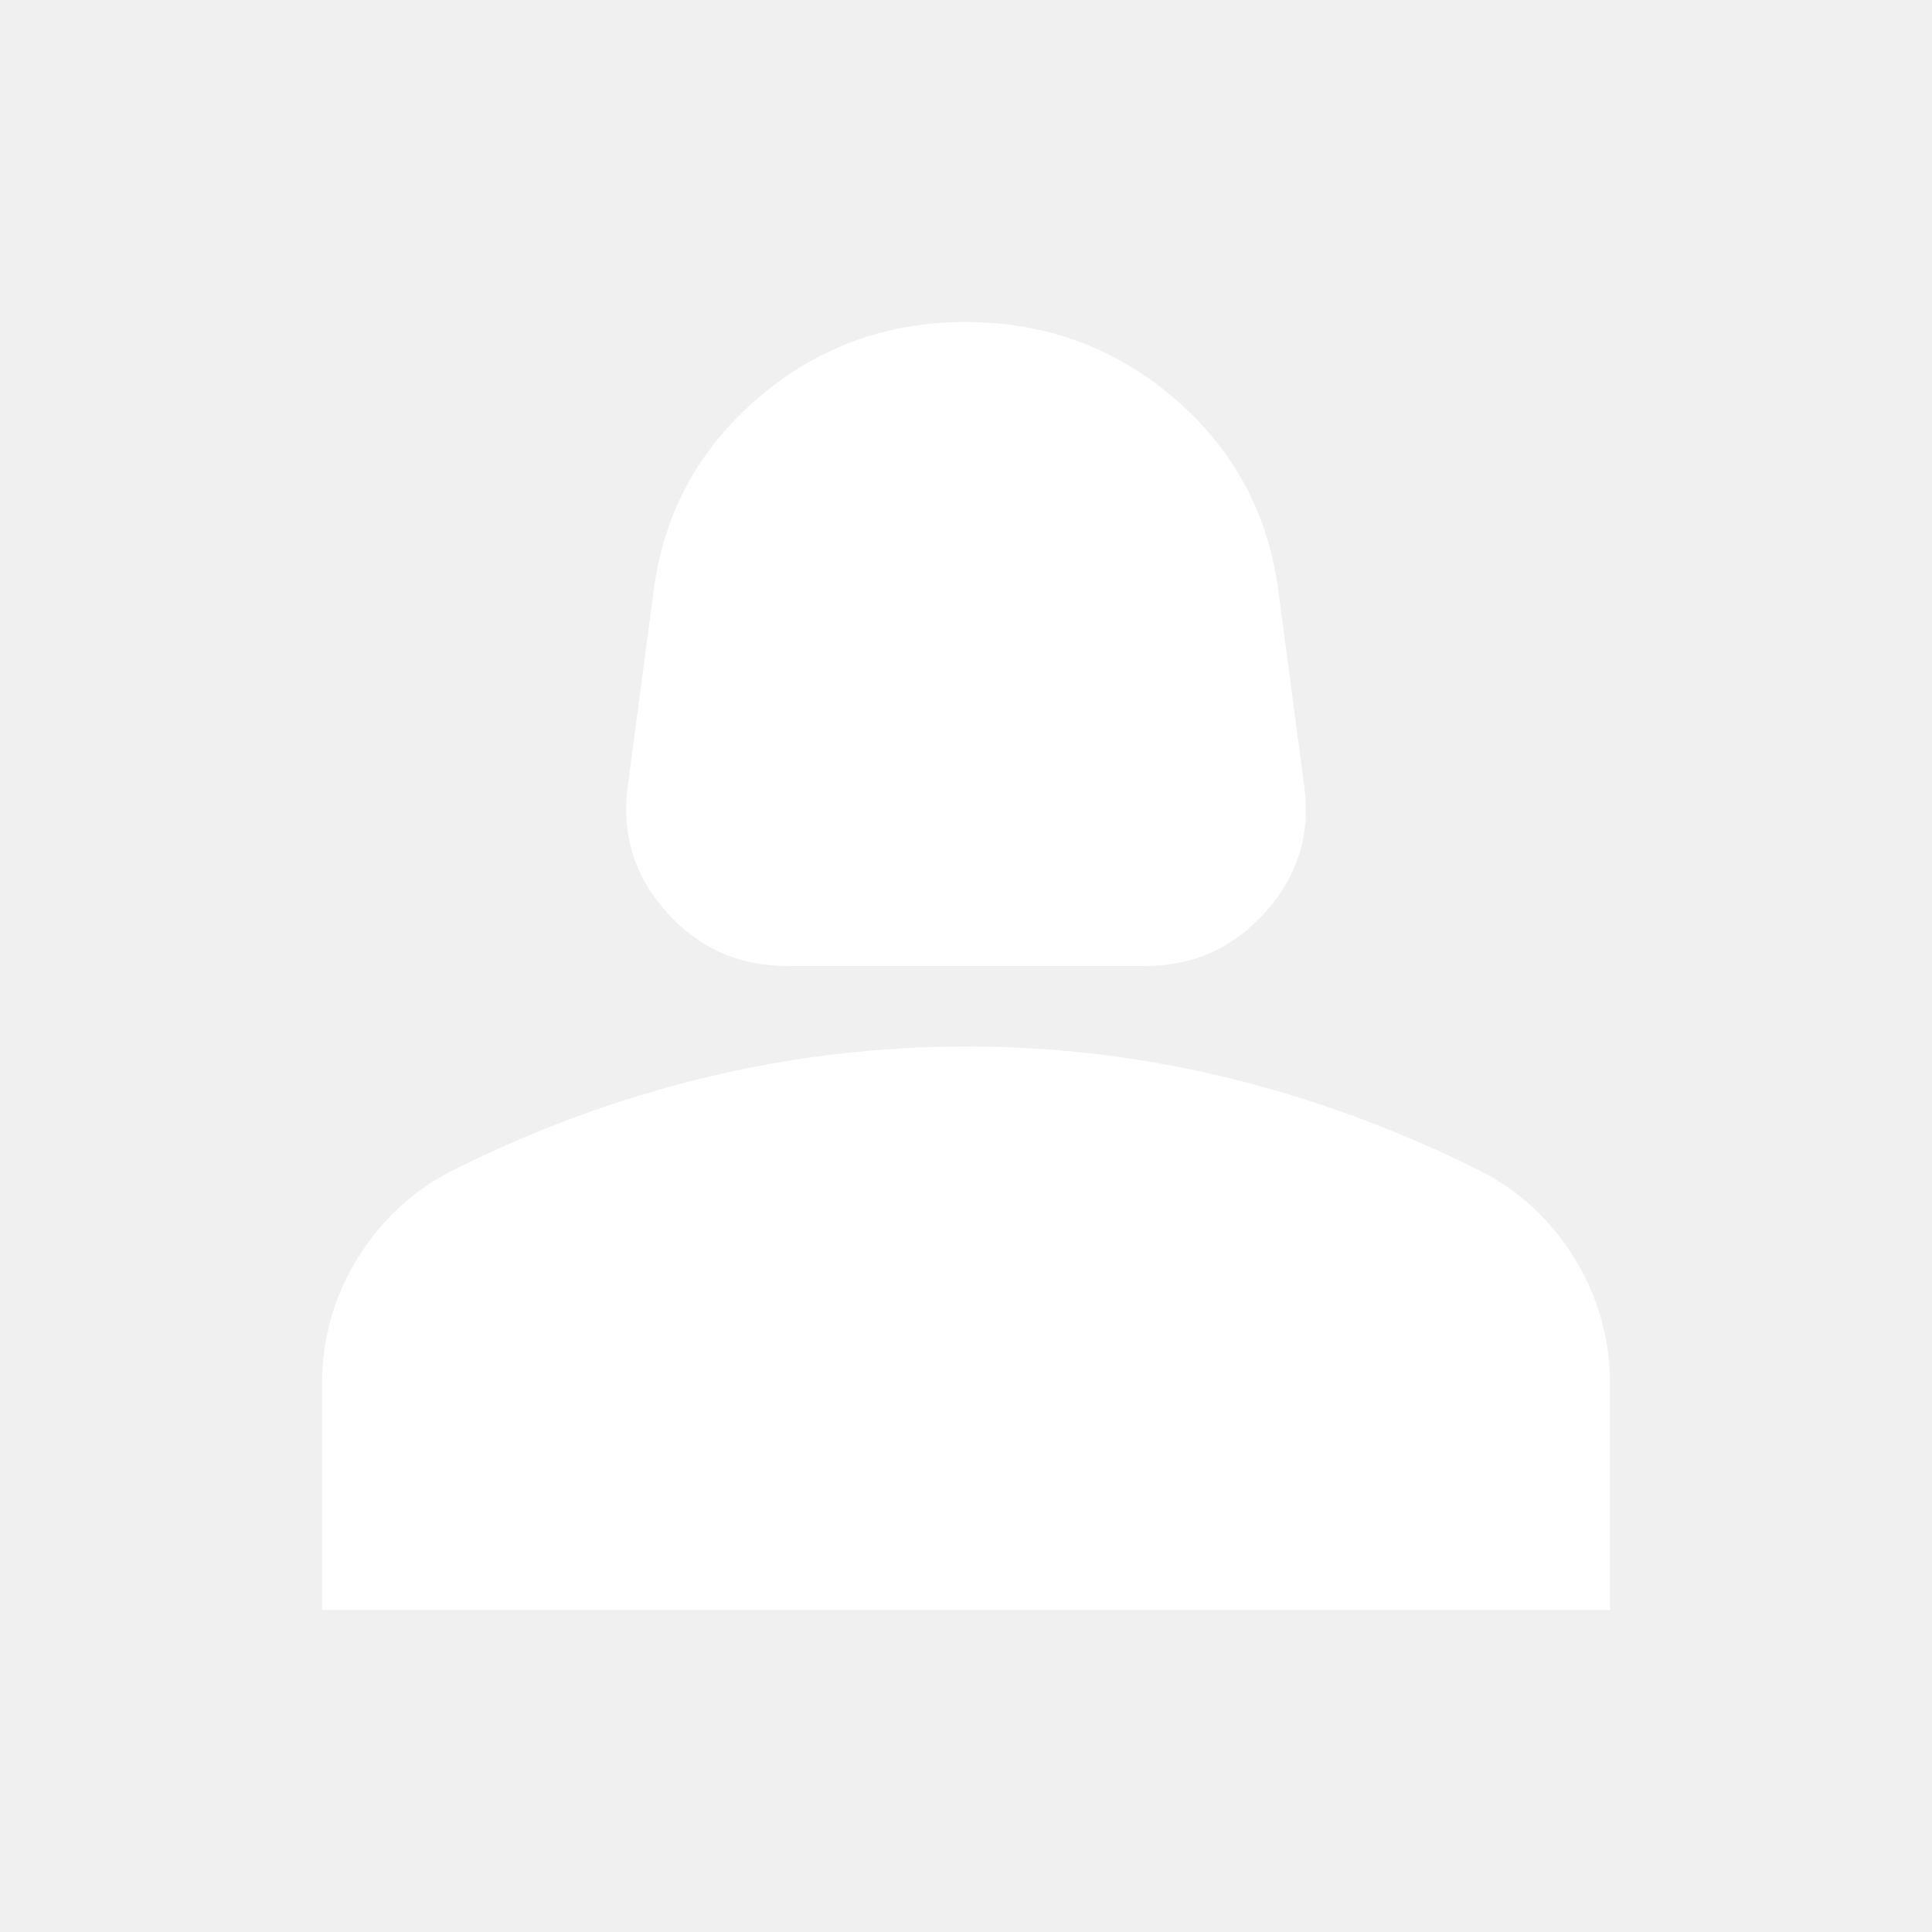
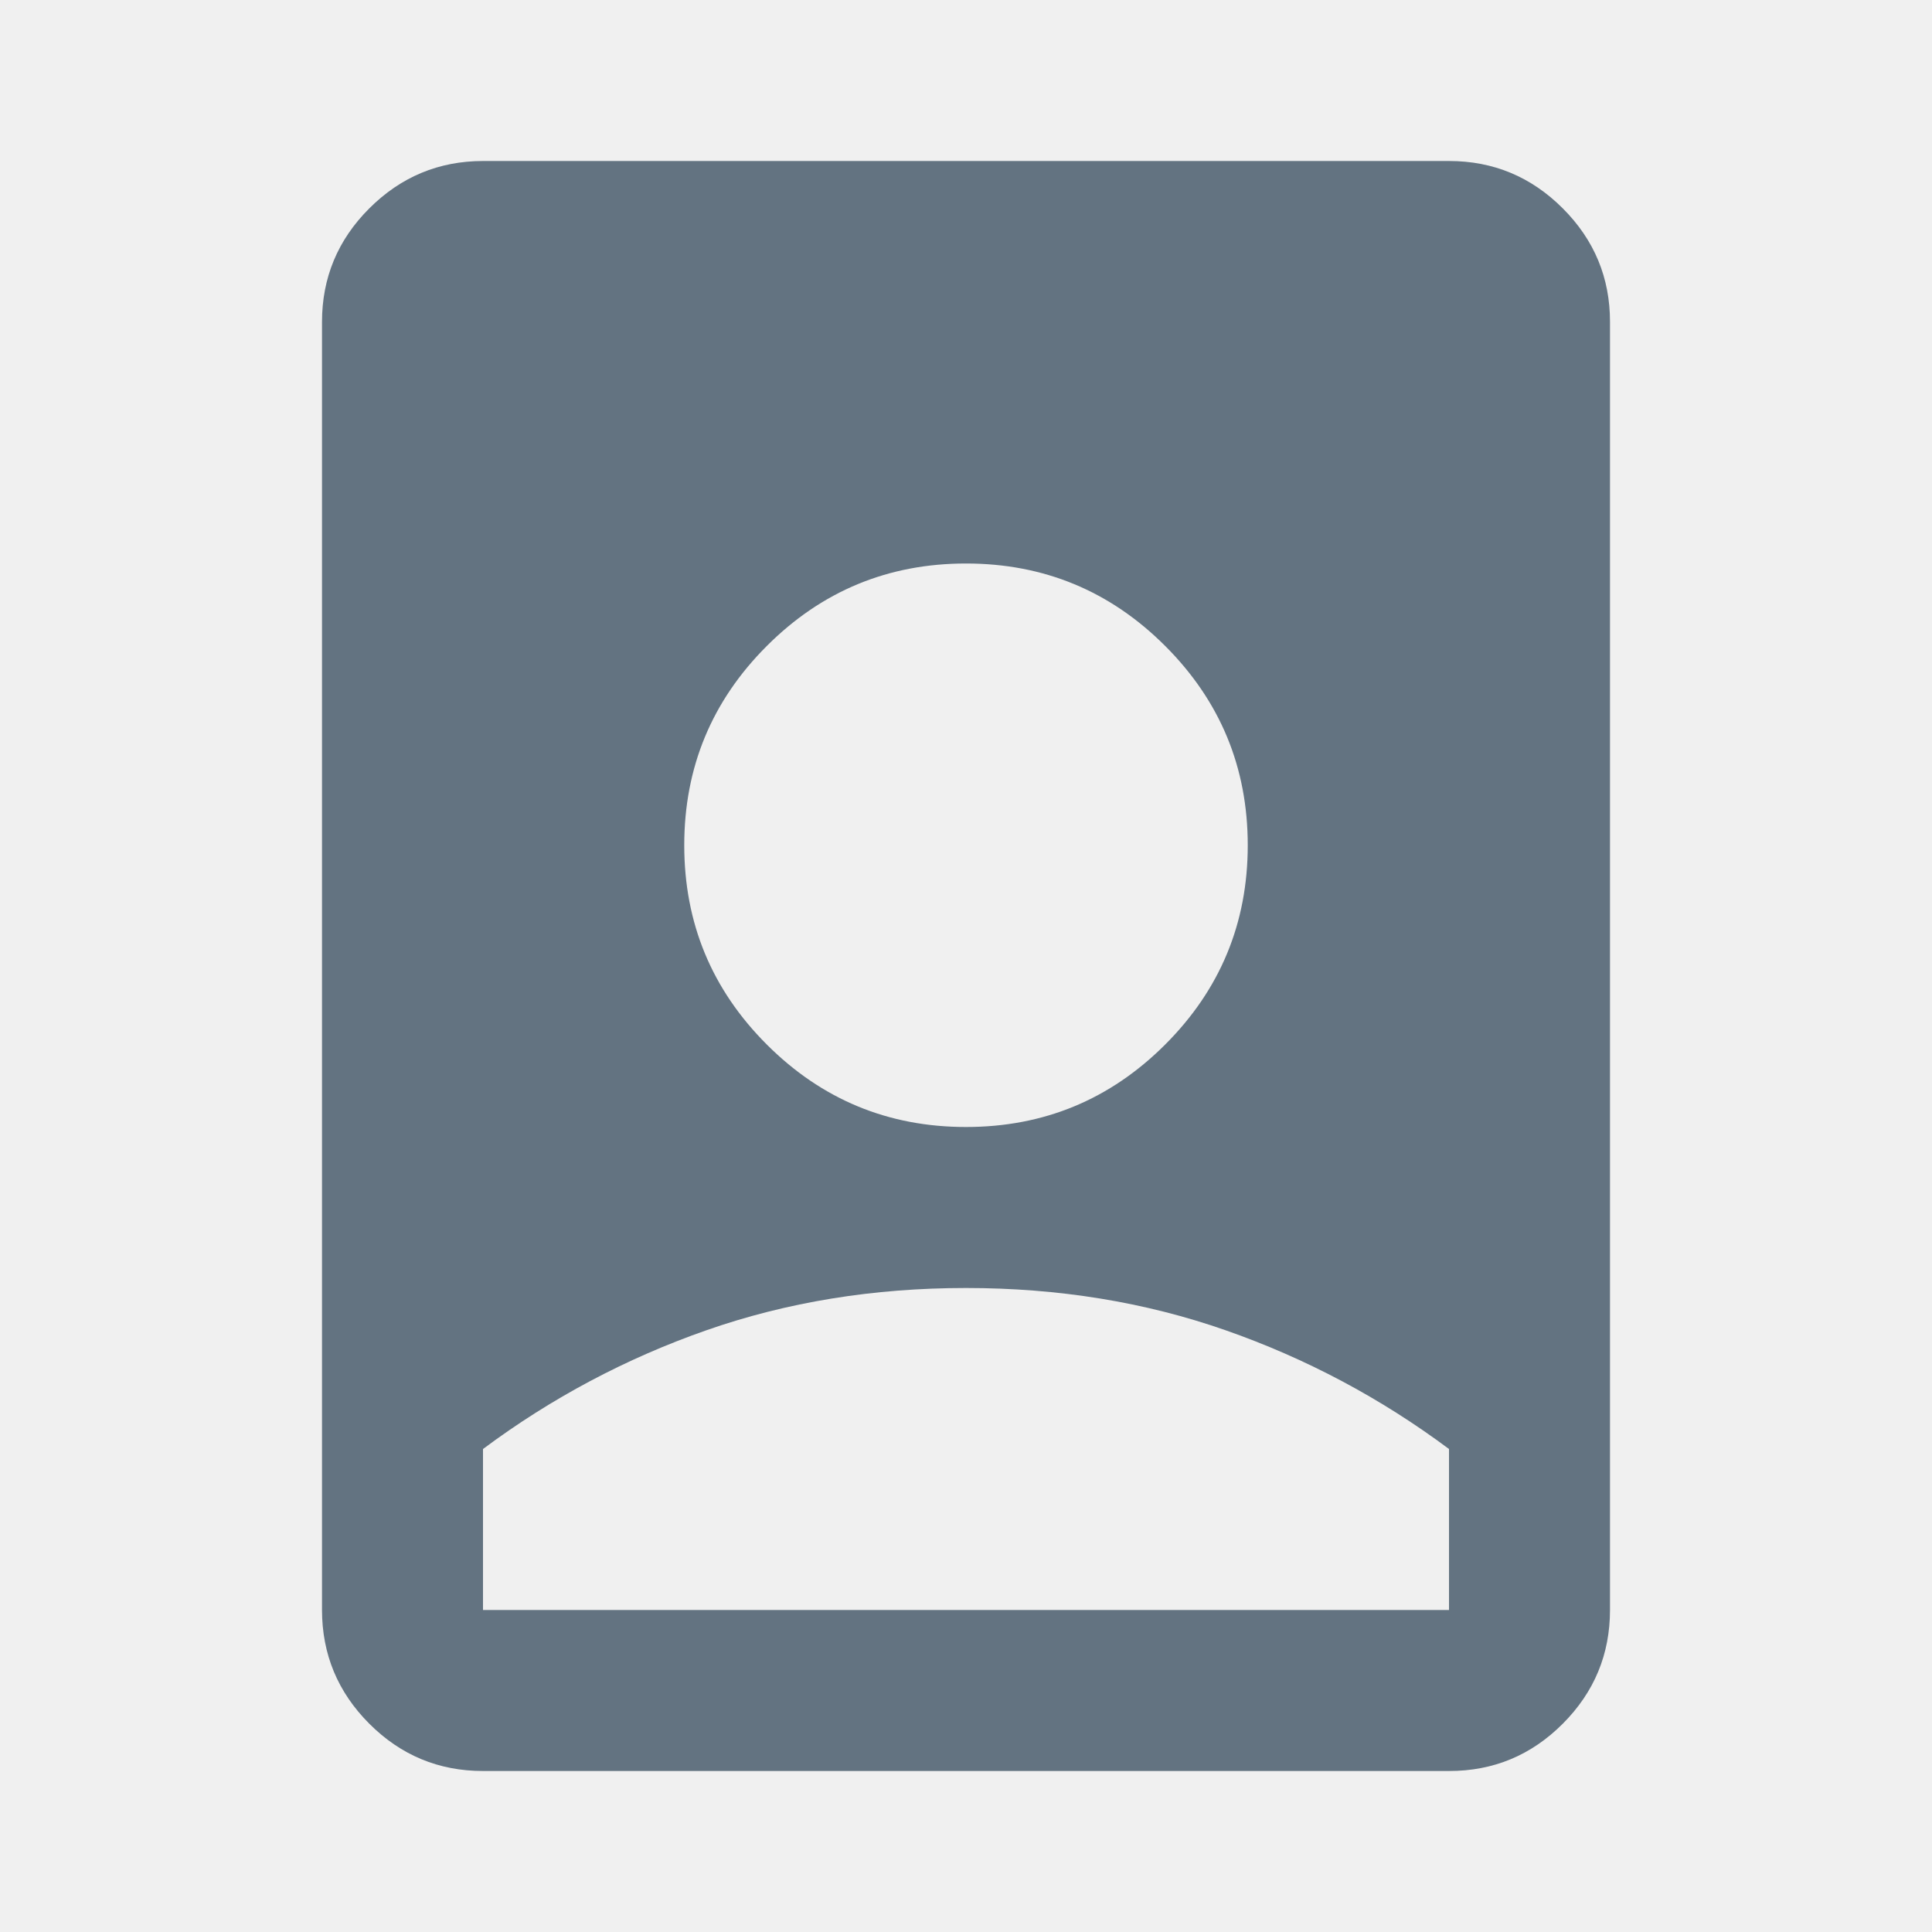
<svg xmlns="http://www.w3.org/2000/svg" width="32" height="32" viewBox="0 0 24 24">
-   <path fill="#fff" d="M9.775 12q-.9 0-1.5-.675T7.8 9.75l.325-2.45q.2-1.425 1.3-2.363T12 4t2.575.938t1.3 2.362l.325 2.45q.125.9-.475 1.575t-1.5.675zM4 20v-2.8q0-.85.438-1.562T5.6 14.55q1.55-.775 3.15-1.162T12 13t3.25.388t3.15 1.162q.725.375 1.163 1.088T20 17.2V20z" />
+   <path fill="rgb(99, 115, 129)" d="M12 16q-1.725 0-3.225.525T6 18v2h12v-2q-1.275-.95-2.775-1.475T12 16m-6 6q-.825 0-1.412-.587T4 20V4q0-.825.588-1.412T6 2h12q.825 0 1.413.588T20 4v16q0 .825-.587 1.413T18 22zm6-8q1.45 0 2.475-1.025T15.5 10.5t-1.025-2.475T12 7T9.525 8.025T8.5 10.5t1.025 2.475T12 14" />
</svg>
